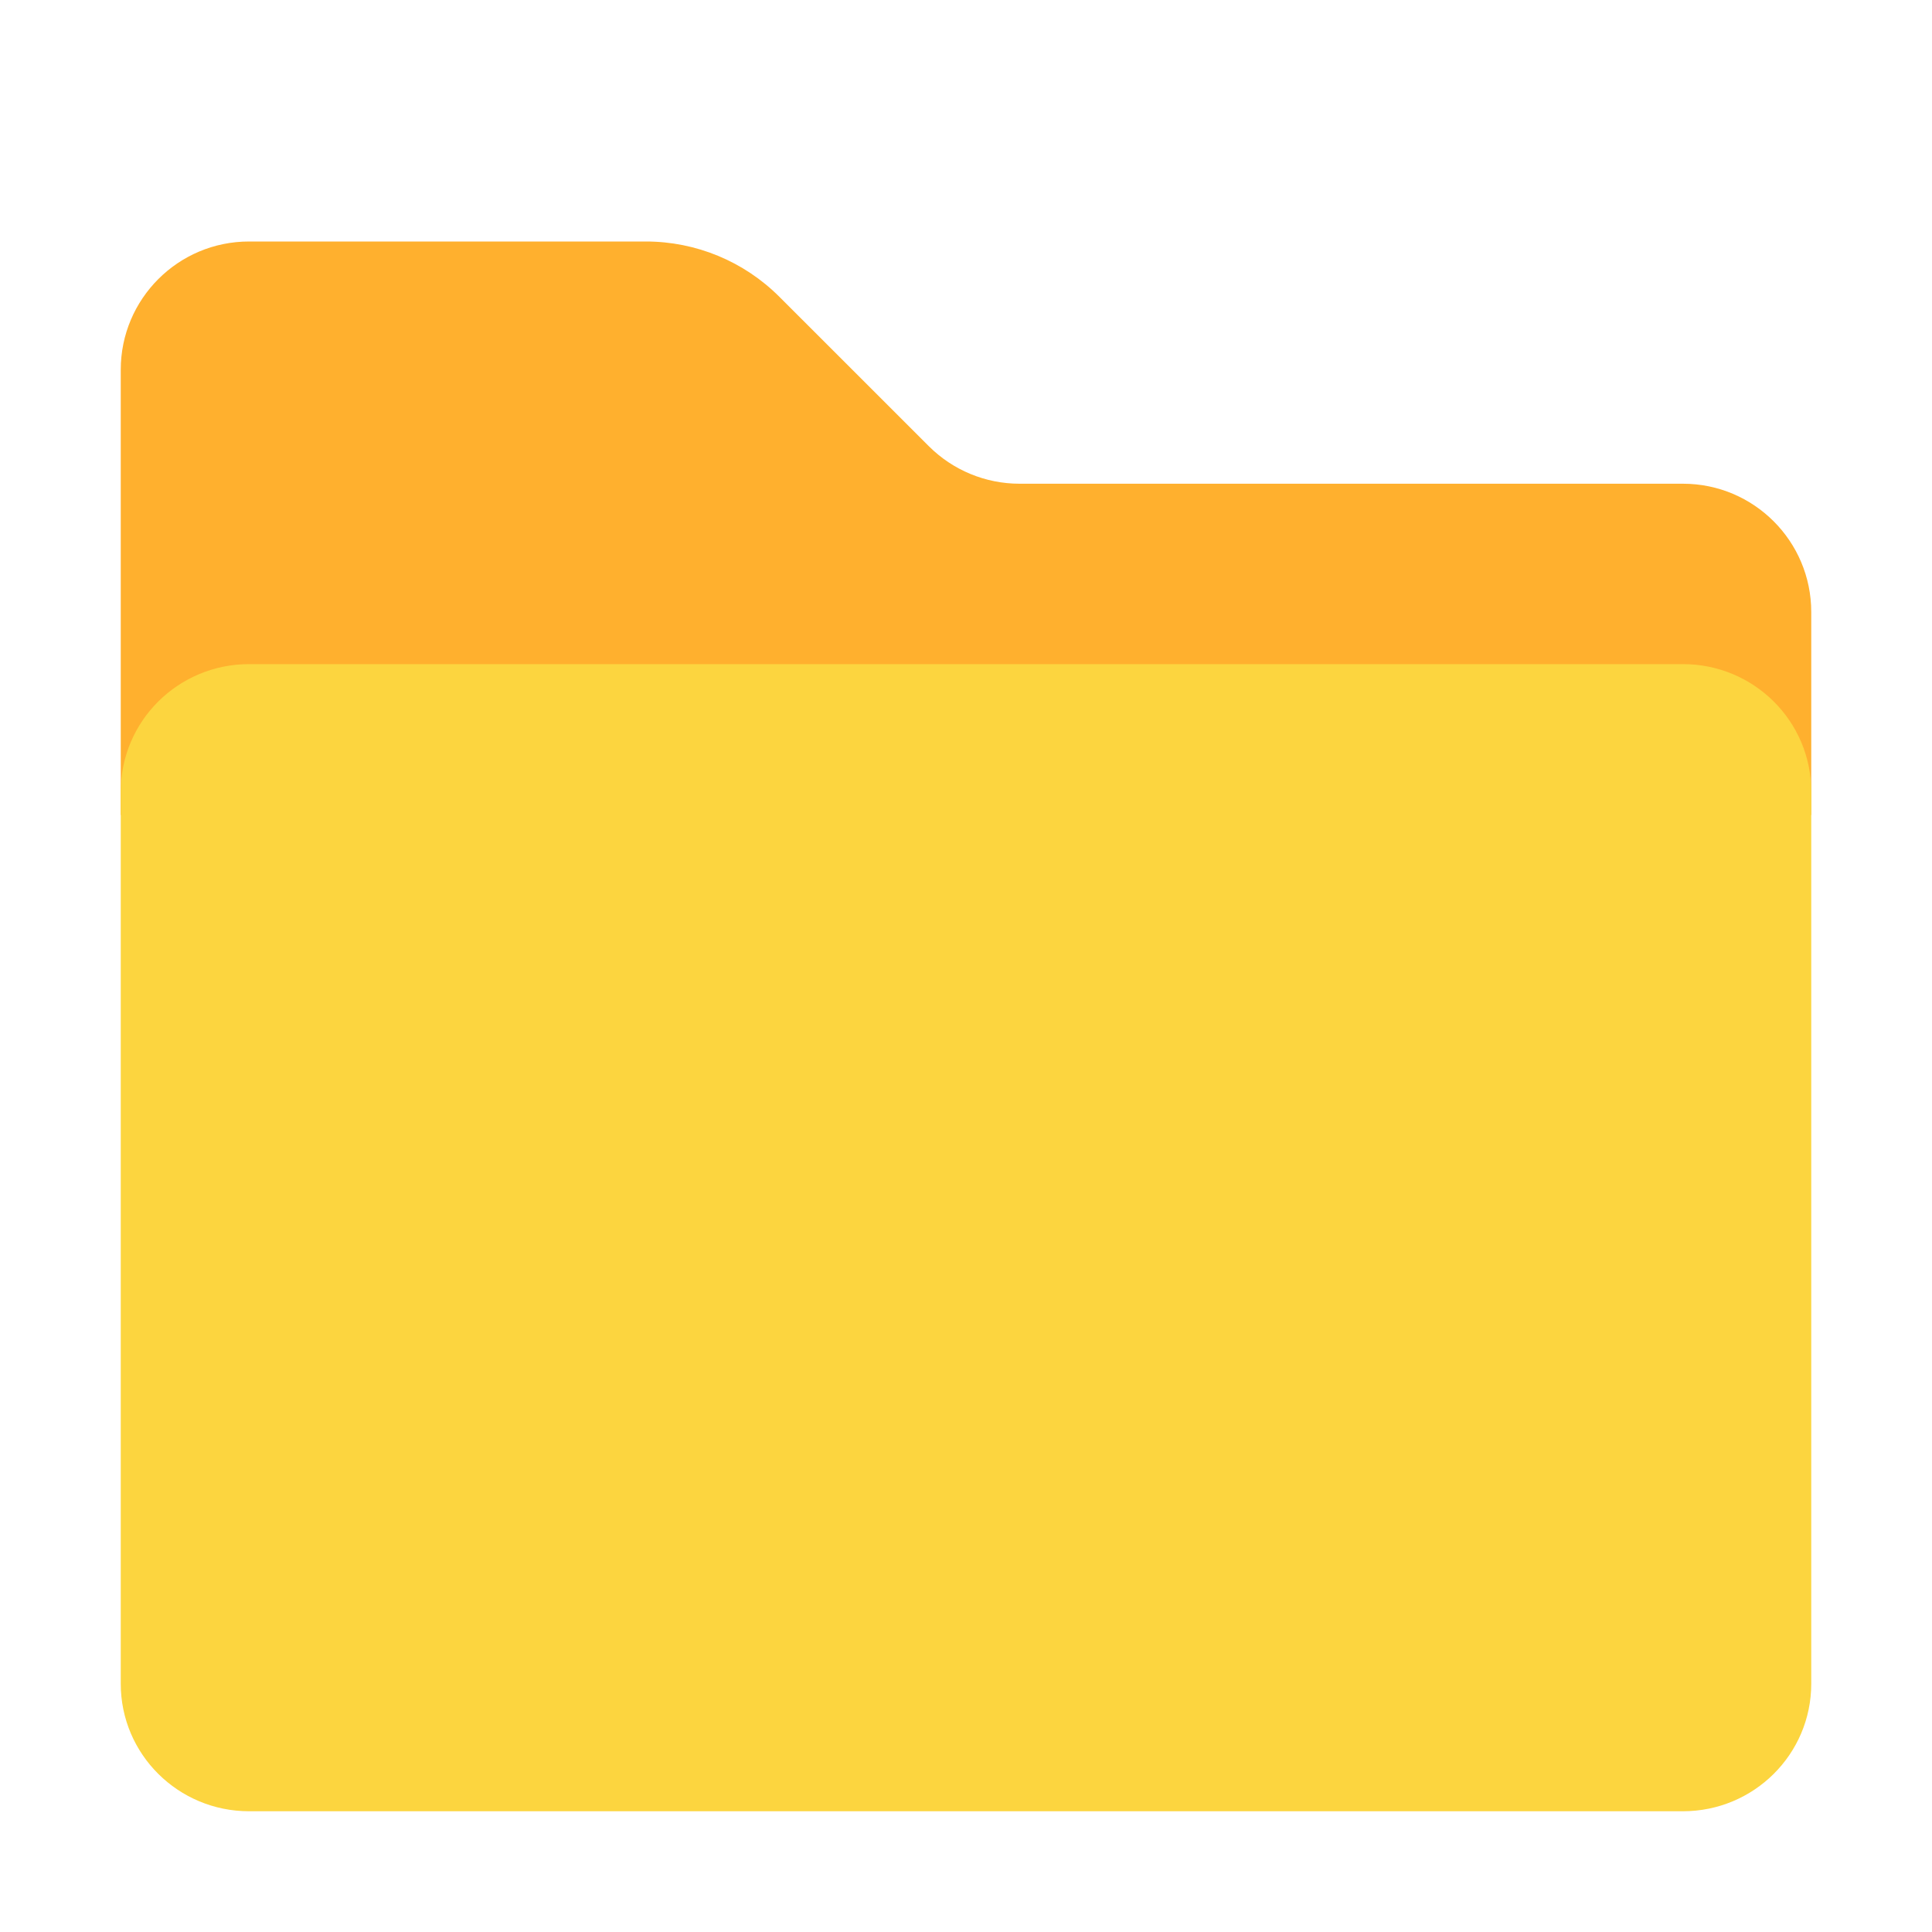
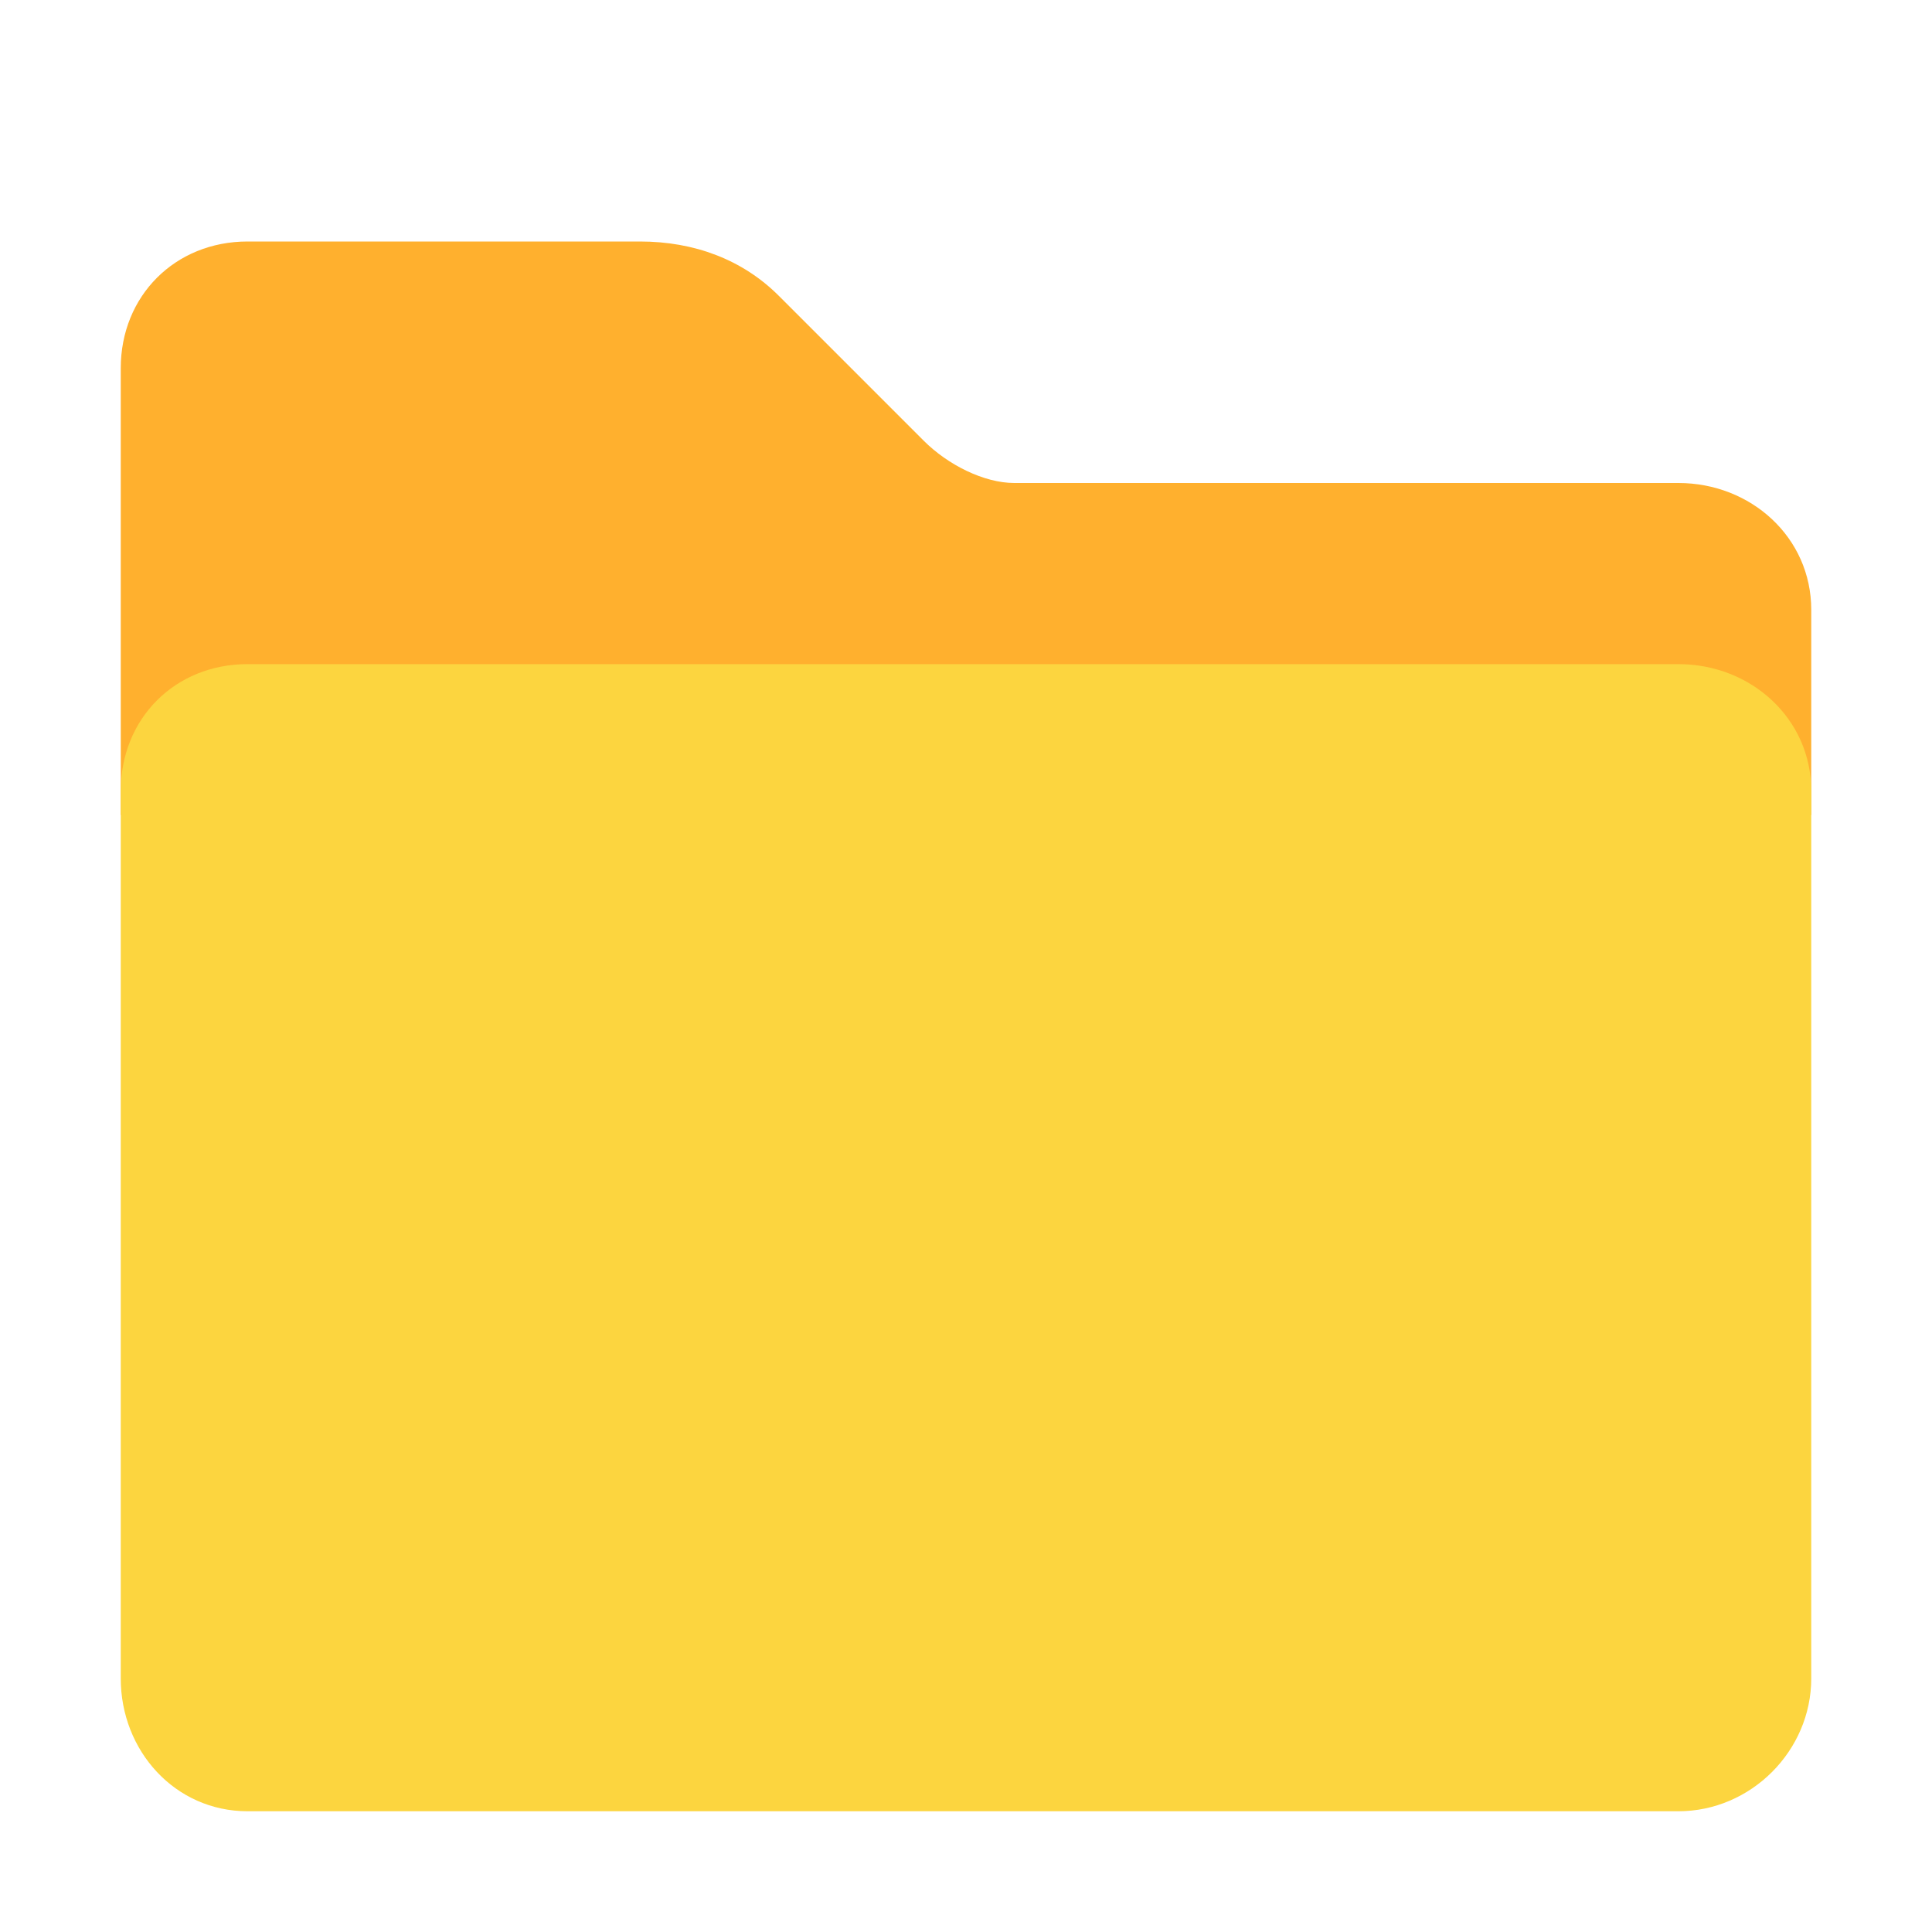
<svg xmlns="http://www.w3.org/2000/svg" width="32" height="32" viewBox="0 0 32 32" fill="none">
-   <path d="M15.385 7.391L12.908 4.915C12.322 4.329 11.527 4 10.699 4H4.125C2.951 4 2 4.951 2 6.125V13.5H12.985H30V10.137C30 8.964 29.049 8.012 27.875 8.012H16.887C16.324 8.012 15.784 7.789 15.385 7.391Z" fill="#FFB02E" />
-   <path d="M27.875 30H4.125C2.951 30 2 29.055 2 27.888V13.112C2 11.945 2.951 11 4.125 11H27.875C29.049 11 30 11.945 30 13.112V27.888C30 29.055 29.049 30 27.875 30Z" fill="#FCD53F" />
+   <path d="M15.3 7.3L12.9 4.9C12.3 4.3 11.5 4 10.6 4H4.1C2.9 4 2 4.9 2 6.1V13.5H12.9H30V10.1C30 8.9 29.0 8.0 27.8 8.0H16.8C16.3 8.0 15.7 7.7 15.3 7.3Z" fill="#FFB02E" />
+   <path d="M27.8 30H4.1C2.9 30 2 29.0 2 27.8V13.1C2 11.9 2.9 11 4.1 11H27.8C29.0 11 30 11.9 30 13.1V27.8C30 29.0 29.0 30 27.8 30Z" fill="#FCD53F" />
</svg>
